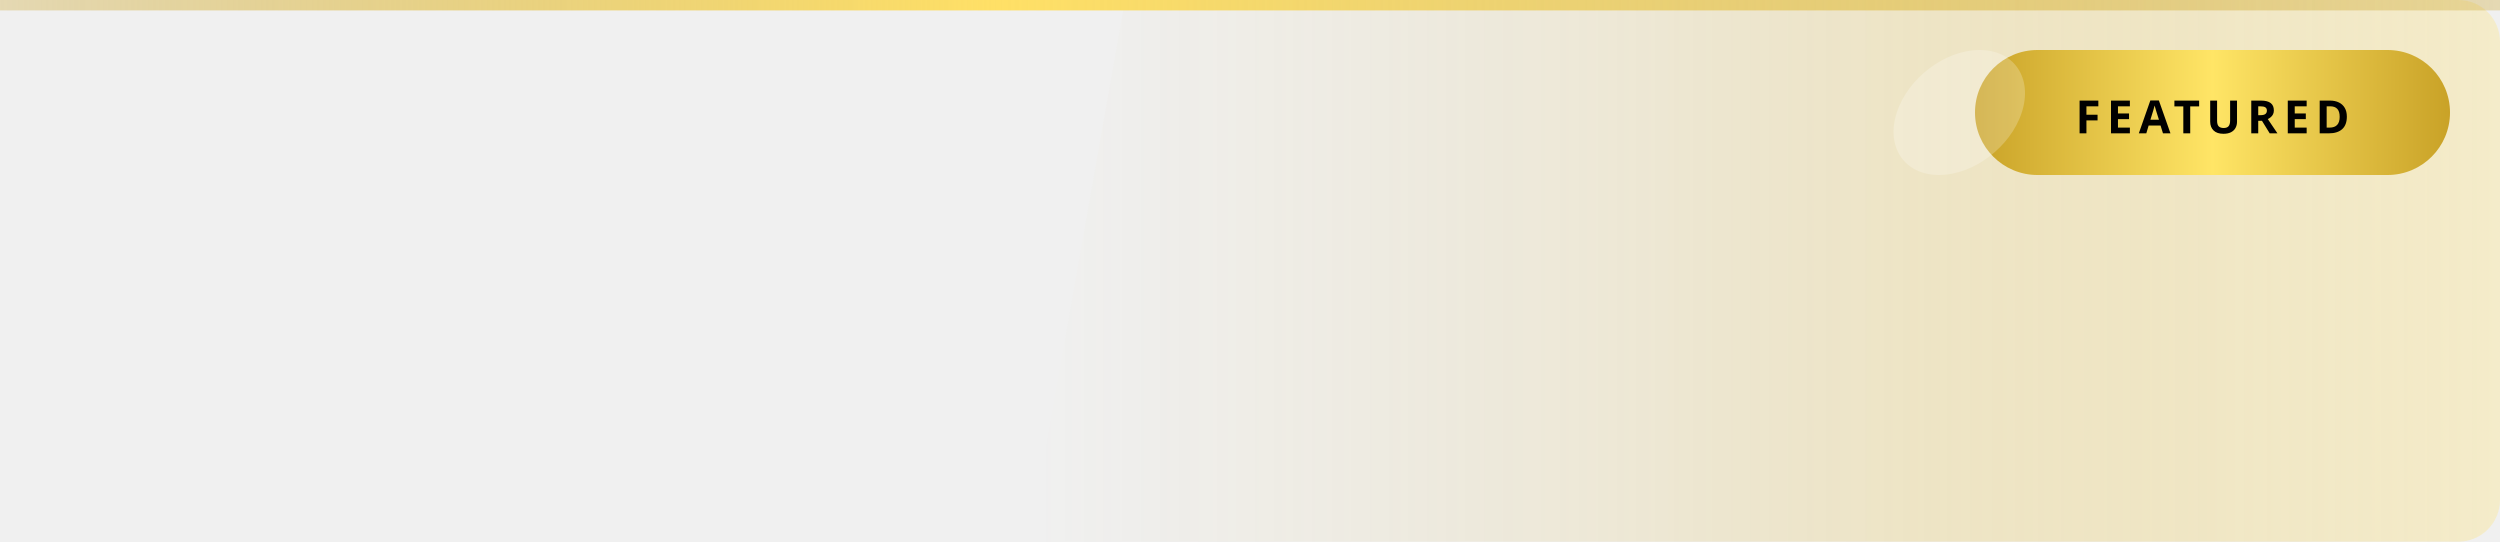
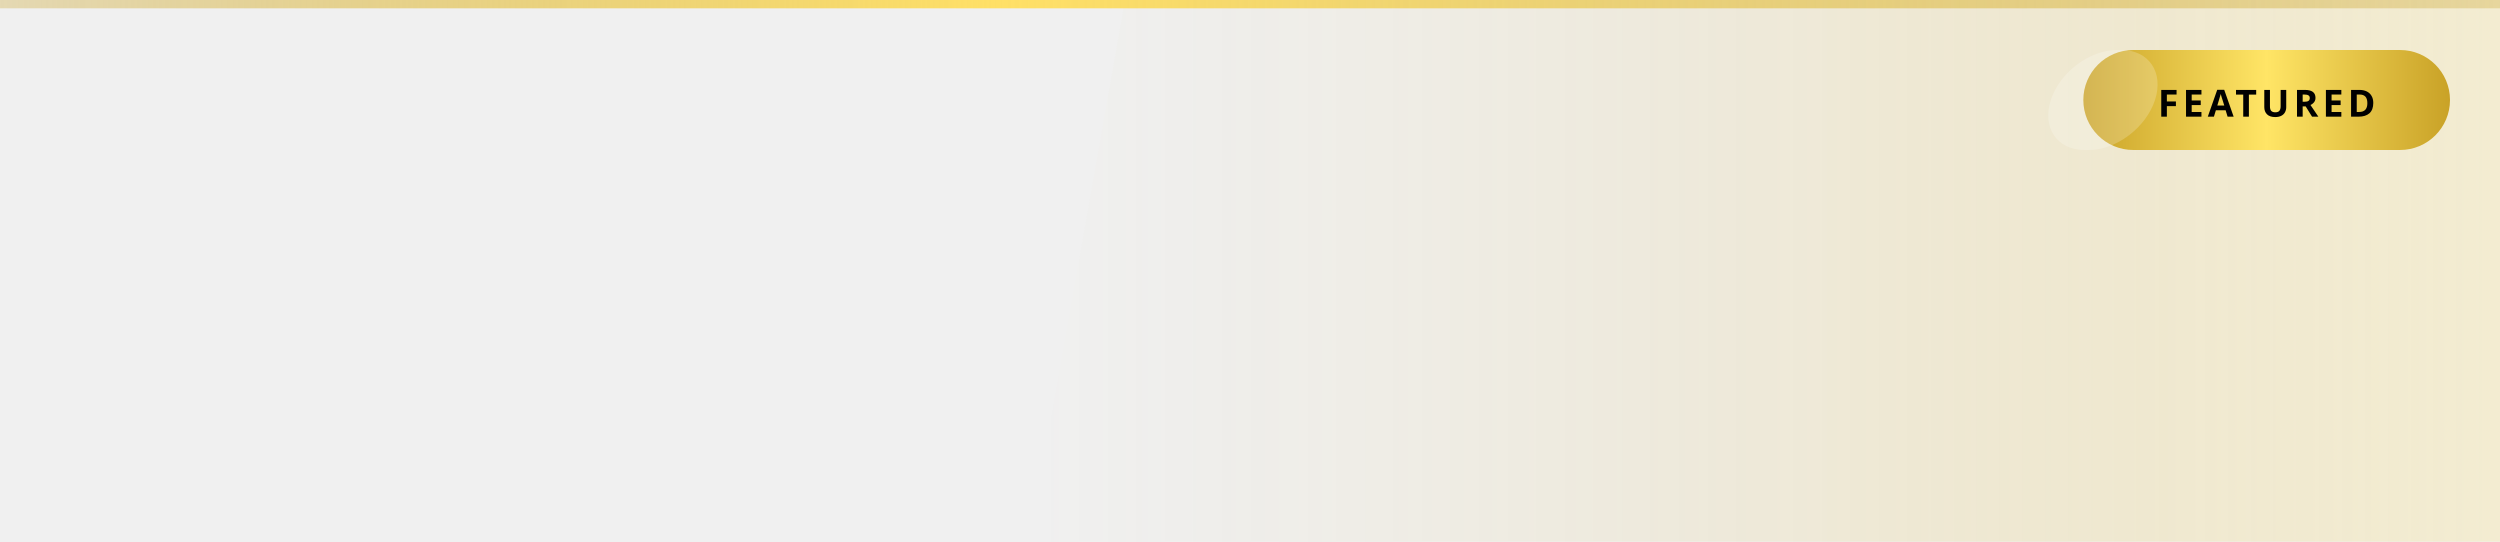
- <svg xmlns="http://www.w3.org/2000/svg" width="100%" height="100%" viewBox="0 0 600 130" preserveAspectRatio="none" style="position:absolute;top:0;left:0;width:100%;height:100%;pointer-events:none;">
+ <svg xmlns="http://www.w3.org/2000/svg" width="100%" height="100%" viewBox="0 0 600 130" preserveAspectRatio="xMaxYMin slice" style="position:absolute;top:0;left:0;width:100%;height:100%;pointer-events:none;">
  <defs>
    <linearGradient id="goldWash" x1="0%" y1="0%" x2="100%" y2="0%">
      <stop offset="0%" stop-color="#C9A227" stop-opacity="0" />
-       <stop offset="60%" stop-color="#E1AD01" stop-opacity="0.18" />
-       <stop offset="100%" stop-color="#FFE066" stop-opacity="0.28" />
+       <stop offset="60%" stop-color="#E1AD01" stop-opacity="0.12" />
+       <stop offset="100%" stop-color="#FFE066" stop-opacity="0.22" />
    </linearGradient>
    <linearGradient id="topLine" x1="0%" y1="0%" x2="100%" y2="0%">
      <stop offset="0%" stop-color="#C9A227" stop-opacity="0.3" />
      <stop offset="40%" stop-color="#FFE066" stop-opacity="1" />
      <stop offset="100%" stop-color="#C9A227" stop-opacity="0.3" />
      <animate attributeName="x1" values="0%;-100%;0%" dur="3s" repeatCount="indefinite" />
      <animate attributeName="x2" values="100%;200%;100%" dur="3s" repeatCount="indefinite" />
    </linearGradient>
    <linearGradient id="badgeGrad" x1="0%" y1="0%" x2="100%" y2="0%">
      <stop offset="0%" stop-color="#C9A227" />
      <stop offset="50%" stop-color="#FFE566" />
      <stop offset="100%" stop-color="#C9A227" />
      <animate attributeName="x1" values="0%;-100%;0%" dur="2s" repeatCount="indefinite" />
      <animate attributeName="x2" values="100%;200%;100%" dur="2s" repeatCount="indefinite" />
    </linearGradient>
    <clipPath id="cardClip">
      <rect width="600" height="130" rx="10" />
    </clipPath>
  </defs>
-   <polygon points="270,0 600,0 600,130 247,130" fill="url(#goldWash)" clip-path="url(#cardClip)" />
-   <rect x="0" y="0" width="600" height="2.5" fill="url(#topLine)">
+   <polygon points="270,0 600,0 600,130 247,130" fill="url(#goldWash)" />
+   <rect x="0" y="0" width="600" height="2" fill="url(#topLine)">
    <animate attributeName="opacity" values="0.6;1;0.6" dur="2s" repeatCount="indefinite" />
  </rect>
-   <rect x="-80" y="0" width="60" height="130" fill="white" opacity="0.07" transform="skewX(-18)" clip-path="url(#cardClip)">
+   <rect x="-80" y="0" width="60" height="130" fill="white" opacity="0.05" transform="skewX(-18)">
    <animate attributeName="x" from="-80" to="660" dur="2.8s" repeatCount="indefinite" />
  </rect>
-   <g clip-path="url(#cardClip)">
-     <rect x="474" y="12" width="114" height="30" rx="15" fill="url(#badgeGrad)" />
-     <rect x="464" y="12" width="30" height="30" rx="15" fill="white" opacity="0.22" transform="skewX(-18)">
-       <animate attributeName="x" from="464" to="600" dur="2.2s" repeatCount="indefinite" />
+   <g>
+     <rect x="500" y="12" width="88" height="24" rx="12" fill="url(#badgeGrad)" />
+     <rect x="500" y="12" width="25" height="24" rx="12" fill="white" opacity="0.2" transform="skewX(-18)">
+       <animate attributeName="x" from="480" to="620" dur="2.2s" repeatCount="indefinite" />
    </rect>
-     <text x="531" y="32" text-anchor="middle" fill="#000" font-size="11" font-family="sans-serif" font-weight="800" letter-spacing="1.5">FEATURED</text>
+     <text x="544" y="28" text-anchor="middle" fill="#000" font-size="9" font-family="sans-serif" font-weight="900" letter-spacing="1">FEATURED</text>
  </g>
</svg>
